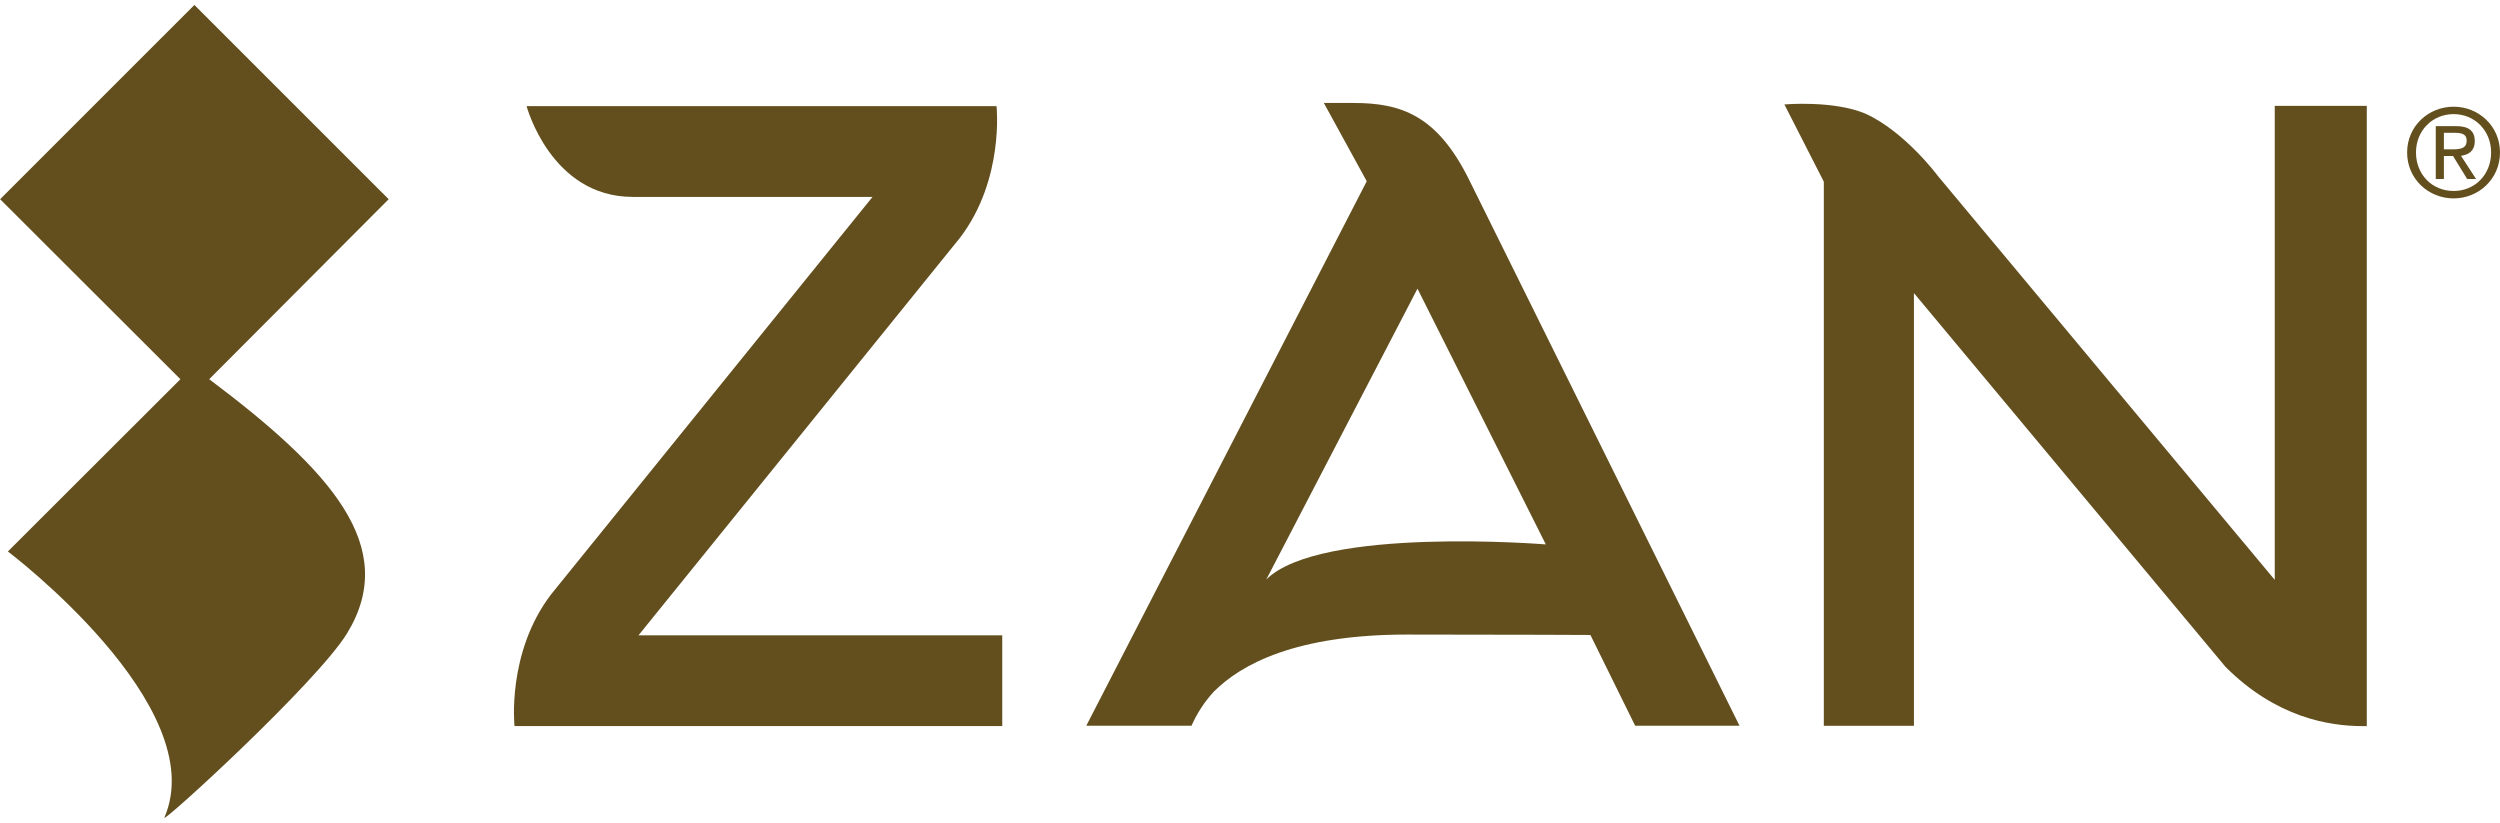
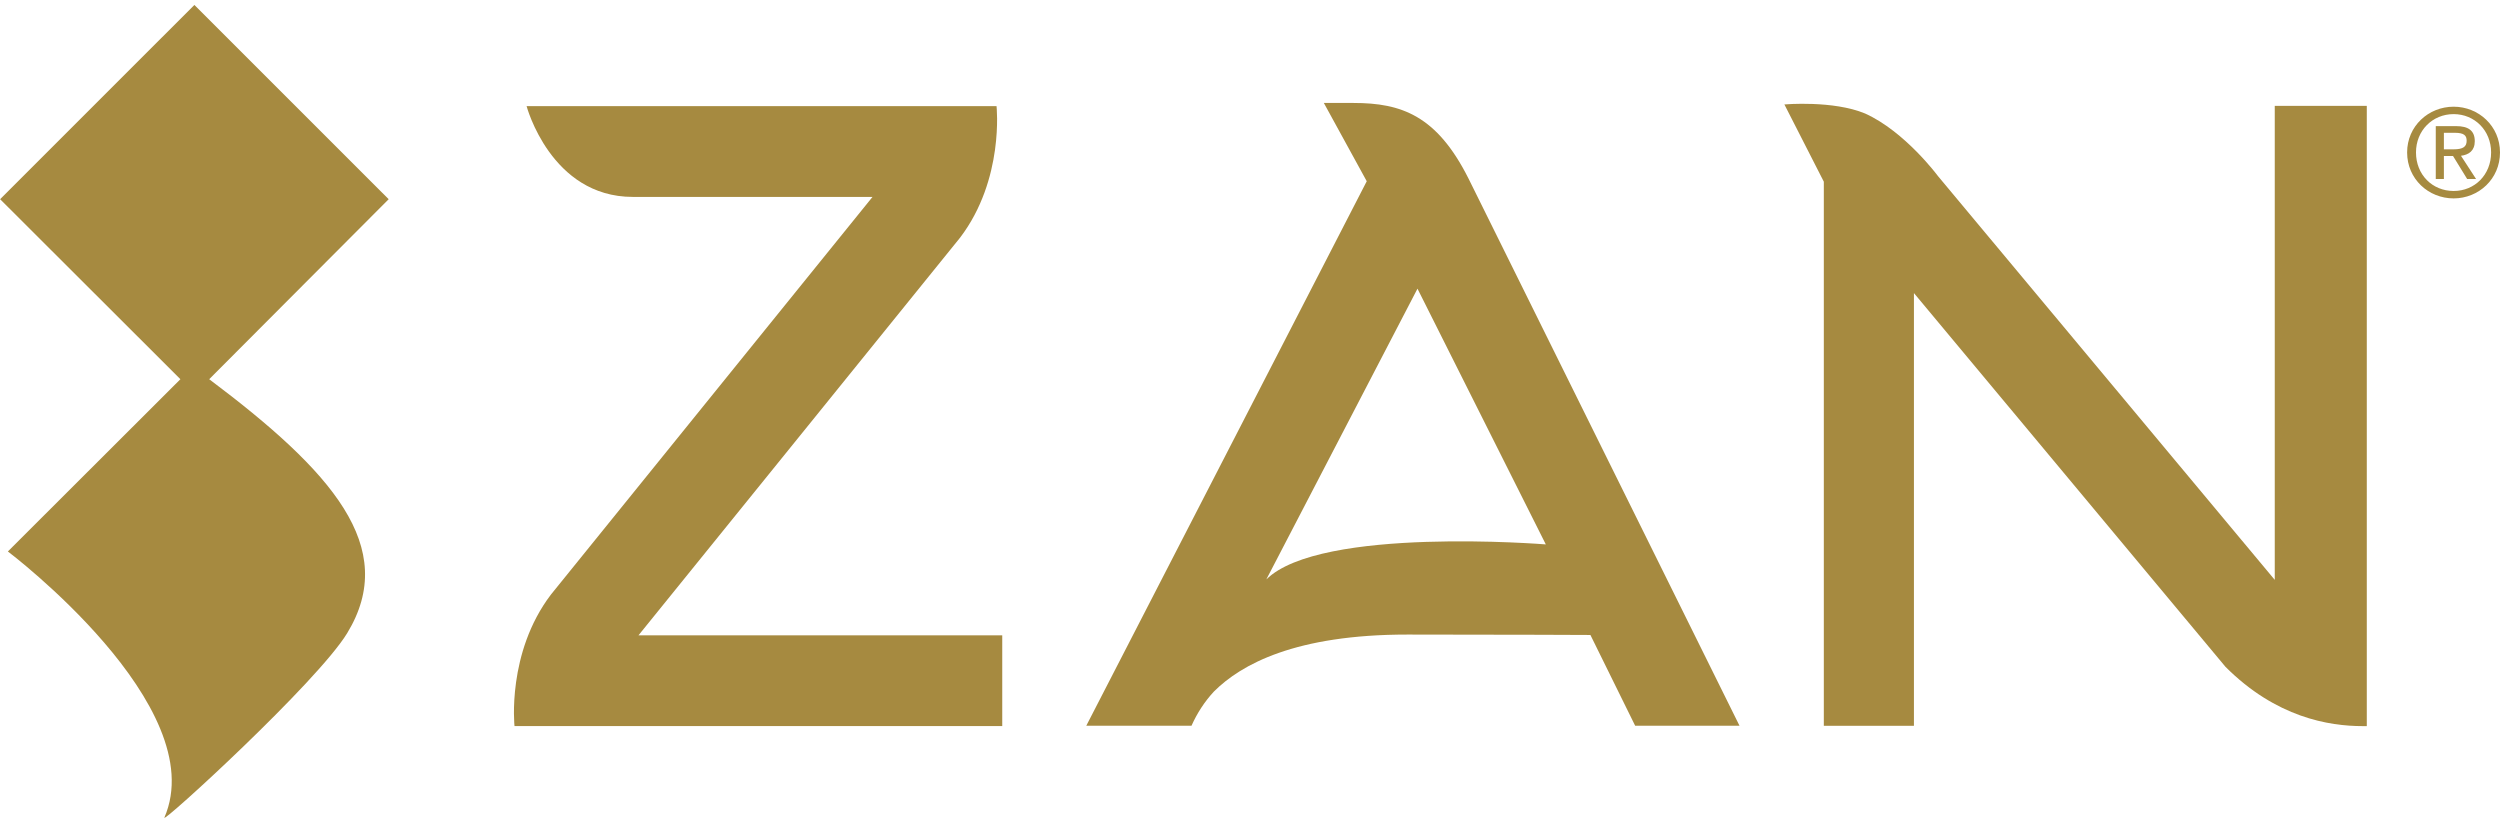
<svg xmlns="http://www.w3.org/2000/svg" width="237" height="78" viewBox="0 0 237 78" fill="none">
-   <path d="M120.046 54.932L134.377 27.366L146.543 51.61C146.543 51.61 125.153 49.865 120.046 54.932ZM128.32 9.761H125.5L129.567 17.182L102.98 68.799H112.955C113.478 67.621 114.196 66.509 115.079 65.559C117.662 62.978 122.809 60.151 133.444 60.156C143.423 60.158 150.772 60.196 150.772 60.196L155.013 68.799H164.905C164.905 68.799 139.818 18.125 139.199 16.895C136.209 10.963 132.863 9.761 128.32 9.761Z" fill="#634F1E" />
-   <path d="M91.013 22.534C95.228 17.001 94.472 10.064 94.472 10.064H49.922C49.922 10.064 52.214 18.667 59.989 18.667H82.715L52.234 56.359C48.02 61.895 48.775 68.829 48.775 68.829H95.013V60.227H60.53C60.53 60.227 90.687 22.953 91.013 22.534Z" fill="#634F1E" />
-   <path d="M215.647 10.039V54.972L183.722 16.696C183.722 16.696 180.608 12.48 176.815 10.762C173.778 9.495 169.16 9.901 169.16 9.901L172.898 17.225V68.806H181.441V27.785L210.972 63.211C215.77 68.019 220.782 68.836 223.983 68.836H224.372V10.039H215.647Z" fill="#634F1E" />
-   <path d="M18.429 0.468L0.012 18.885L17.102 35.949L0.747 52.279C0.747 52.279 20.16 66.933 15.584 77.506C15.282 78.199 30.101 64.654 32.919 60.014C37.871 51.865 31.45 44.673 19.833 35.949L36.846 18.885L18.429 0.468Z" fill="#634F1E" />
-   <path d="M231.681 14.157H232.594C233.534 14.157 233.838 13.888 233.838 13.337C233.838 12.858 233.604 12.589 232.726 12.589H231.681V14.157ZM231.681 16.968H230.911V11.956H232.831C234.028 11.956 234.609 12.402 234.609 13.387C234.609 14.287 234.05 14.673 233.3 14.768L234.731 16.968H233.886L232.549 14.791H231.681V16.968ZM232.606 10.818C230.594 10.818 229.036 12.377 229.036 14.451C229.036 16.571 230.594 18.105 232.606 18.105C234.601 18.105 236.157 16.571 236.157 14.451C236.157 12.377 234.601 10.818 232.606 10.818ZM232.606 10.115C234.975 10.115 237 11.956 237 14.451C237 16.968 234.975 18.808 232.606 18.808C230.22 18.808 228.195 16.968 228.195 14.451C228.195 11.956 230.22 10.115 232.606 10.115Z" fill="#634F1E" />
+   <path d="M120.046 54.932L134.377 27.366L146.543 51.61C146.543 51.61 125.153 49.865 120.046 54.932ZM128.32 9.761H125.5L129.567 17.182L102.98 68.799H112.955C113.478 67.621 114.196 66.509 115.079 65.559C117.662 62.978 122.809 60.151 133.444 60.156C143.423 60.158 150.772 60.196 150.772 60.196L155.013 68.799H164.905C164.905 68.799 139.818 18.125 139.199 16.895C136.209 10.963 132.863 9.761 128.32 9.761Z" fill="#a68a40" />
+   <path d="M91.013 22.534C95.228 17.001 94.472 10.064 94.472 10.064H49.922C49.922 10.064 52.214 18.667 59.989 18.667H82.715L52.234 56.359C48.02 61.895 48.775 68.829 48.775 68.829H95.013V60.227H60.53C60.53 60.227 90.687 22.953 91.013 22.534Z" fill="#a68a40" />
+   <path d="M215.647 10.039V54.972L183.722 16.696C183.722 16.696 180.608 12.48 176.815 10.762C173.778 9.495 169.16 9.901 169.16 9.901L172.898 17.225V68.806H181.441V27.785L210.972 63.211C215.77 68.019 220.782 68.836 223.983 68.836H224.372V10.039H215.647Z" fill="#a68a40" />
+   <path d="M18.429 0.468L0.012 18.885L17.102 35.949L0.747 52.279C0.747 52.279 20.16 66.933 15.584 77.506C15.282 78.199 30.101 64.654 32.919 60.014C37.871 51.865 31.45 44.673 19.833 35.949L36.846 18.885L18.429 0.468Z" fill="#a68a40" />
+   <path d="M231.681 14.157H232.594C233.534 14.157 233.838 13.888 233.838 13.337C233.838 12.858 233.604 12.589 232.726 12.589H231.681V14.157ZM231.681 16.968H230.911V11.956H232.831C234.028 11.956 234.609 12.402 234.609 13.387C234.609 14.287 234.05 14.673 233.3 14.768L234.731 16.968H233.886L232.549 14.791H231.681V16.968ZM232.606 10.818C230.594 10.818 229.036 12.377 229.036 14.451C229.036 16.571 230.594 18.105 232.606 18.105C234.601 18.105 236.157 16.571 236.157 14.451C236.157 12.377 234.601 10.818 232.606 10.818ZM232.606 10.115C234.975 10.115 237 11.956 237 14.451C237 16.968 234.975 18.808 232.606 18.808C230.22 18.808 228.195 16.968 228.195 14.451C228.195 11.956 230.22 10.115 232.606 10.115Z" fill="#a68a40" />
</svg>
